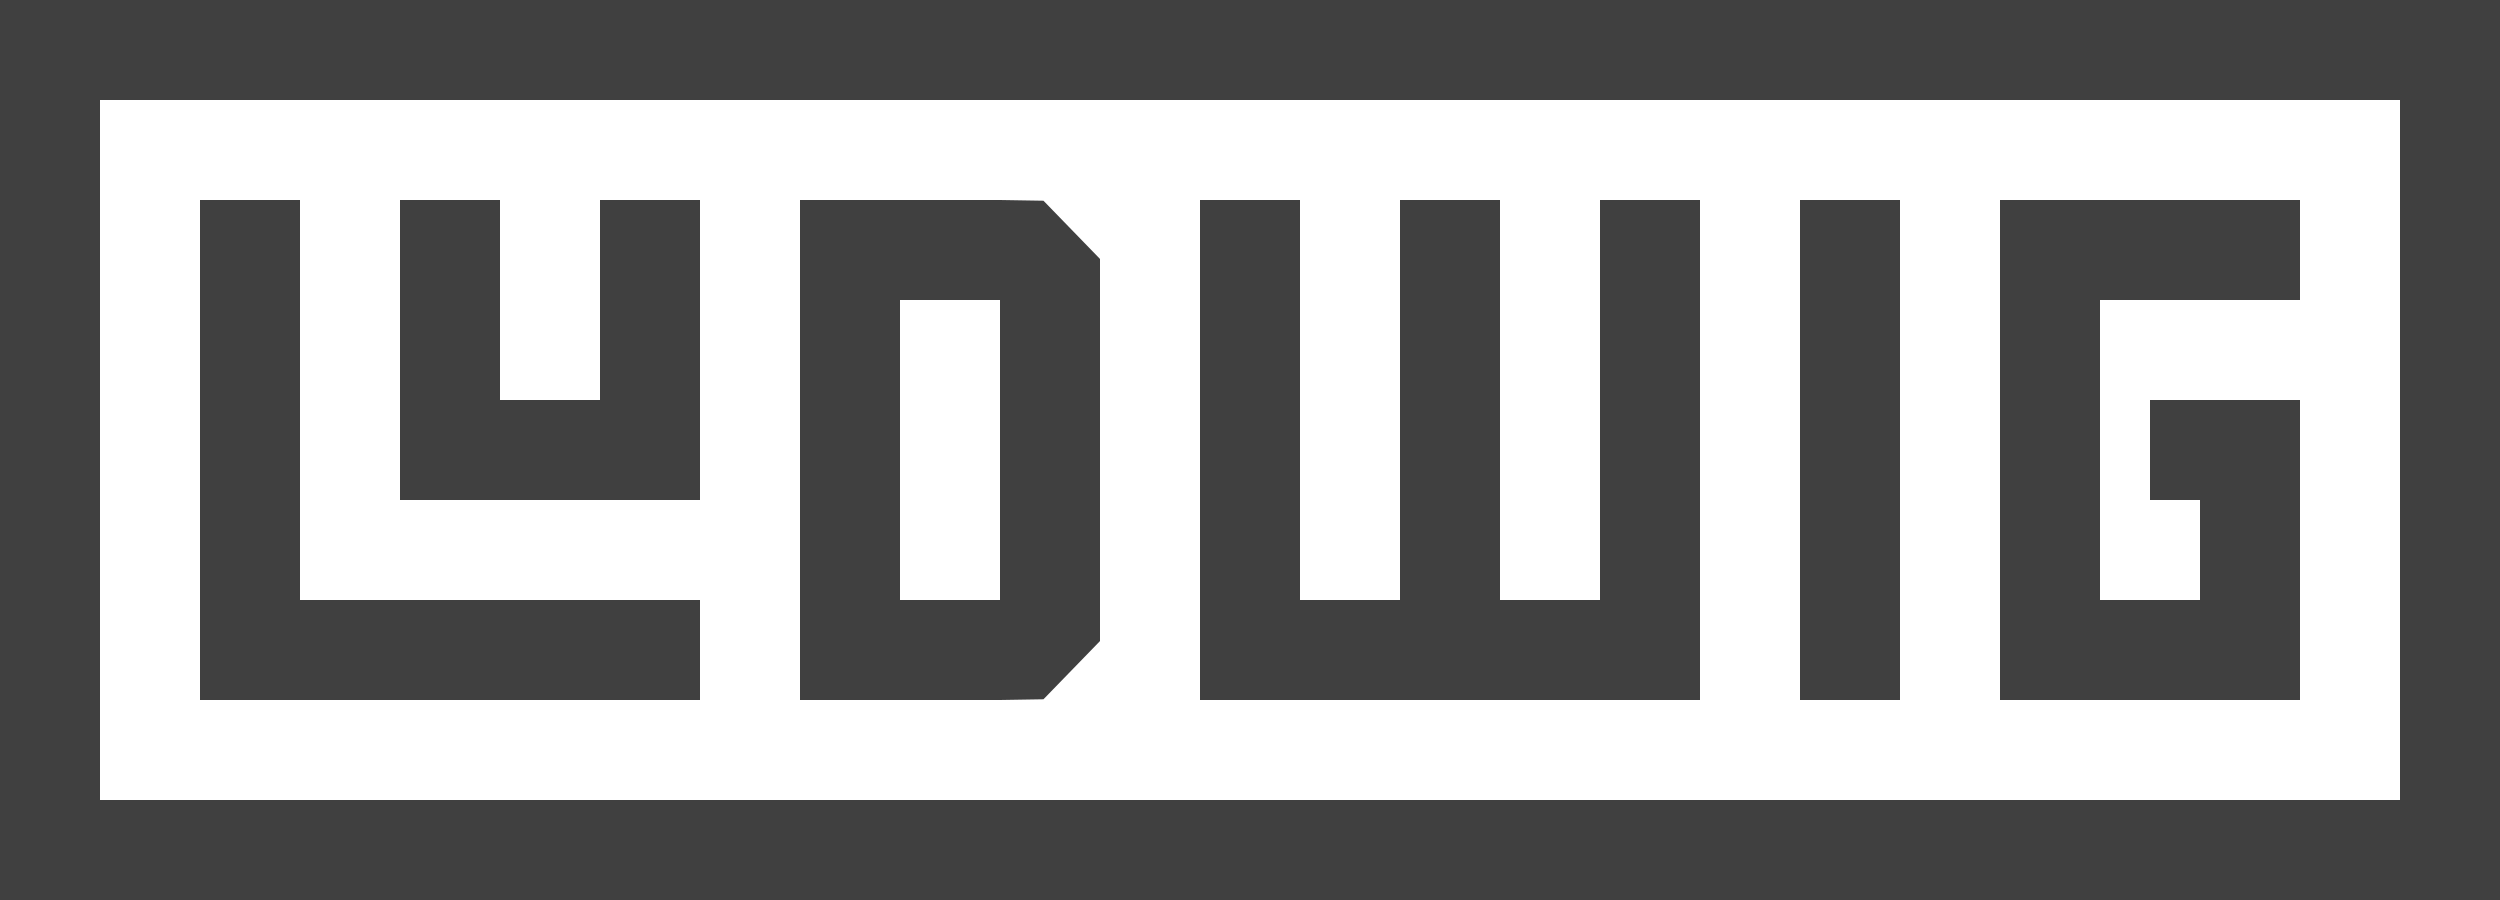
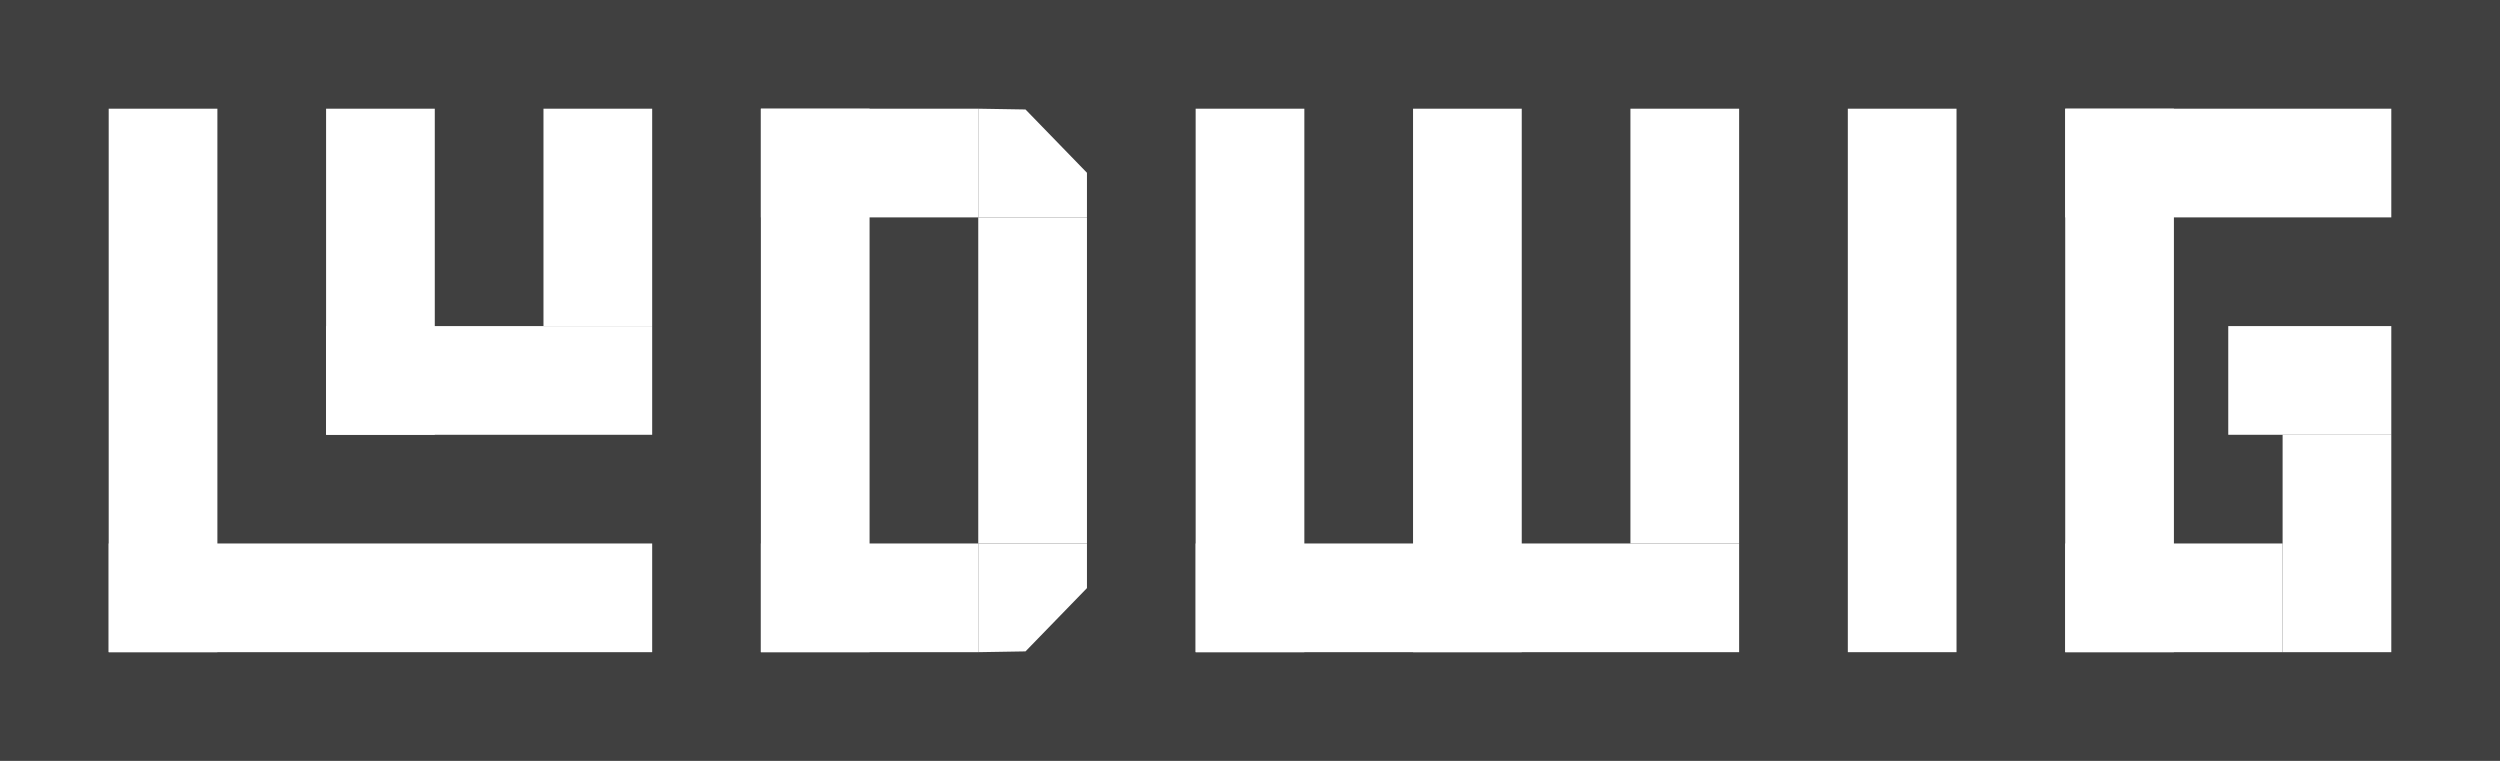
- <svg xmlns="http://www.w3.org/2000/svg" width="500px" height="180px" viewBox="0 0 500 180" version="1.1">
+ <svg xmlns="http://www.w3.org/2000/svg" width="460px" height="140px" viewBox="0 0 460 140" version="1.1">
  <g id="Logo-final" stroke="none" stroke-width="1" fill="none" fill-rule="evenodd">
-     <g id="Ludwig-empty" fill-rule="nonzero">
-       <rect id="Background" fill="#FFFFFF" x="20" y="20" width="460" height="140" />
-       <rect id="Rectangle" fill="#404040" x="40" y="40" width="20" height="100" />
-       <rect id="Rectangle" fill="#404040" x="40" y="120" width="100" height="20" />
-       <rect id="Rectangle" fill="#404040" x="80" y="80" width="60" height="20" />
-       <rect id="Rectangle" fill="#404040" x="160" y="120" width="40" height="20" />
-       <rect id="Rectangle" fill="#404040" x="80" y="80" width="60" height="20" />
-       <rect id="Rectangle" fill="#404040" x="160" y="40" width="40" height="20" />
-       <rect id="Rectangle" fill="#404040" x="80" y="40" width="20" height="60" />
-       <rect id="Rectangle" fill="#404040" x="120" y="40" width="20" height="60" />
-       <rect id="Rectangle" fill="#404040" x="160" y="40" width="20" height="100" />
-       <rect id="Rectangle" fill="#404040" x="200" y="60" width="20" height="60" />
-       <rect id="Rectangle" fill="#404040" x="240" y="40" width="20" height="100" />
-       <rect id="Rectangle" fill="#404040" x="280" y="40" width="20" height="100" />
-       <rect id="Rectangle" fill="#404040" x="320" y="40" width="20" height="100" />
-       <rect id="Rectangle" fill="#404040" x="360" y="40" width="20" height="100" />
-       <rect id="Rectangle" fill="#404040" x="400" y="40" width="20" height="100" />
-       <rect id="Rectangle" fill="#404040" x="400" y="120" width="60" height="20" />
-       <rect id="Rectangle" fill="#404040" x="440" y="100" width="20" height="40" />
-       <rect id="Rectangle" fill="#404040" x="430" y="80" width="30" height="20" />
-       <rect id="Rectangle" fill="#404040" x="400" y="40" width="60" height="20" />
-       <rect id="Rectangle" fill="#404040" x="240" y="120" width="100" height="20" />
-       <rect id="Rectangle" fill="#404040" x="0" y="160" width="500" height="20" />
-       <rect id="Rectangle" fill="#404040" x="0" y="0" width="500" height="20" />
-       <rect id="Rectangle" fill="#404040" x="0" y="0" width="20" height="180" />
-       <rect id="Rectangle" fill="#404040" x="480" y="0" width="20" height="180" />
-       <polygon id="Path" fill="#404040" transform="translate(210, 130) scale(1, -1) translate(-210, -130) " points="200 120 208.693 120.144 220 131.79 220 140 200 140" />
-       <polygon id="Path" fill="#404040" points="200 40 208.693 40.144 220 51.79 220 60 200 60" />
+     <g id="Ludwig-full" fill-rule="nonzero">
+       <rect id="Background" fill="#404040" x="0" y="0" width="460" height="140" />
+       <rect id="Rectangle" fill="#FFFFFF" x="20" y="20" width="20" height="100" />
+       <rect id="Rectangle" fill="#FFFFFF" x="20" y="100" width="100" height="20" />
+       <rect id="Rectangle" fill="#FFFFFF" x="140" y="100" width="40" height="20" />
+       <rect id="Rectangle" fill="#FFFFFF" x="60" y="60" width="60" height="20" />
+       <rect id="Rectangle" fill="#FFFFFF" x="140" y="20" width="40" height="20" />
+       <rect id="Rectangle" fill="#FFFFFF" x="60" y="20" width="20" height="60" />
+       <rect id="Rectangle" fill="#FFFFFF" x="100" y="20" width="20" height="40" />
+       <rect id="Rectangle" fill="#FFFFFF" x="140" y="20" width="20" height="100" />
+       <rect id="Rectangle" fill="#FFFFFF" x="180" y="40" width="20" height="60" />
+       <rect id="Rectangle" fill="#FFFFFF" x="220" y="20" width="20" height="100" />
+       <rect id="Rectangle" fill="#FFFFFF" x="260" y="20" width="20" height="100" />
+       <rect id="Rectangle" fill="#FFFFFF" x="300" y="20" width="20" height="80" />
+       <rect id="Rectangle" fill="#FFFFFF" x="340" y="20" width="20" height="100" />
+       <rect id="Rectangle" fill="#FFFFFF" x="380" y="20" width="20" height="100" />
+       <rect id="Rectangle" fill="#FFFFFF" x="380" y="100" width="40" height="20" />
+       <rect id="Rectangle" fill="#FFFFFF" x="420" y="80" width="20" height="40" />
+       <rect id="Rectangle" fill="#FFFFFF" x="410" y="60" width="30" height="20" />
+       <rect id="Rectangle" fill="#FFFFFF" x="380" y="20" width="60" height="20" />
+       <rect id="Rectangle" fill="#FFFFFF" x="220" y="100" width="100" height="20" />
+       <polygon id="Path" fill="#FFFFFF" transform="translate(190, 110) scale(1, -1) translate(-190, -110) " points="180 100 188.693 100.144 200 111.79 200 120 180 120" />
+       <polygon id="Path" fill="#FFFFFF" points="180 20 188.693 20.144 200 31.79 200 40 180 40" />
    </g>
  </g>
</svg>
